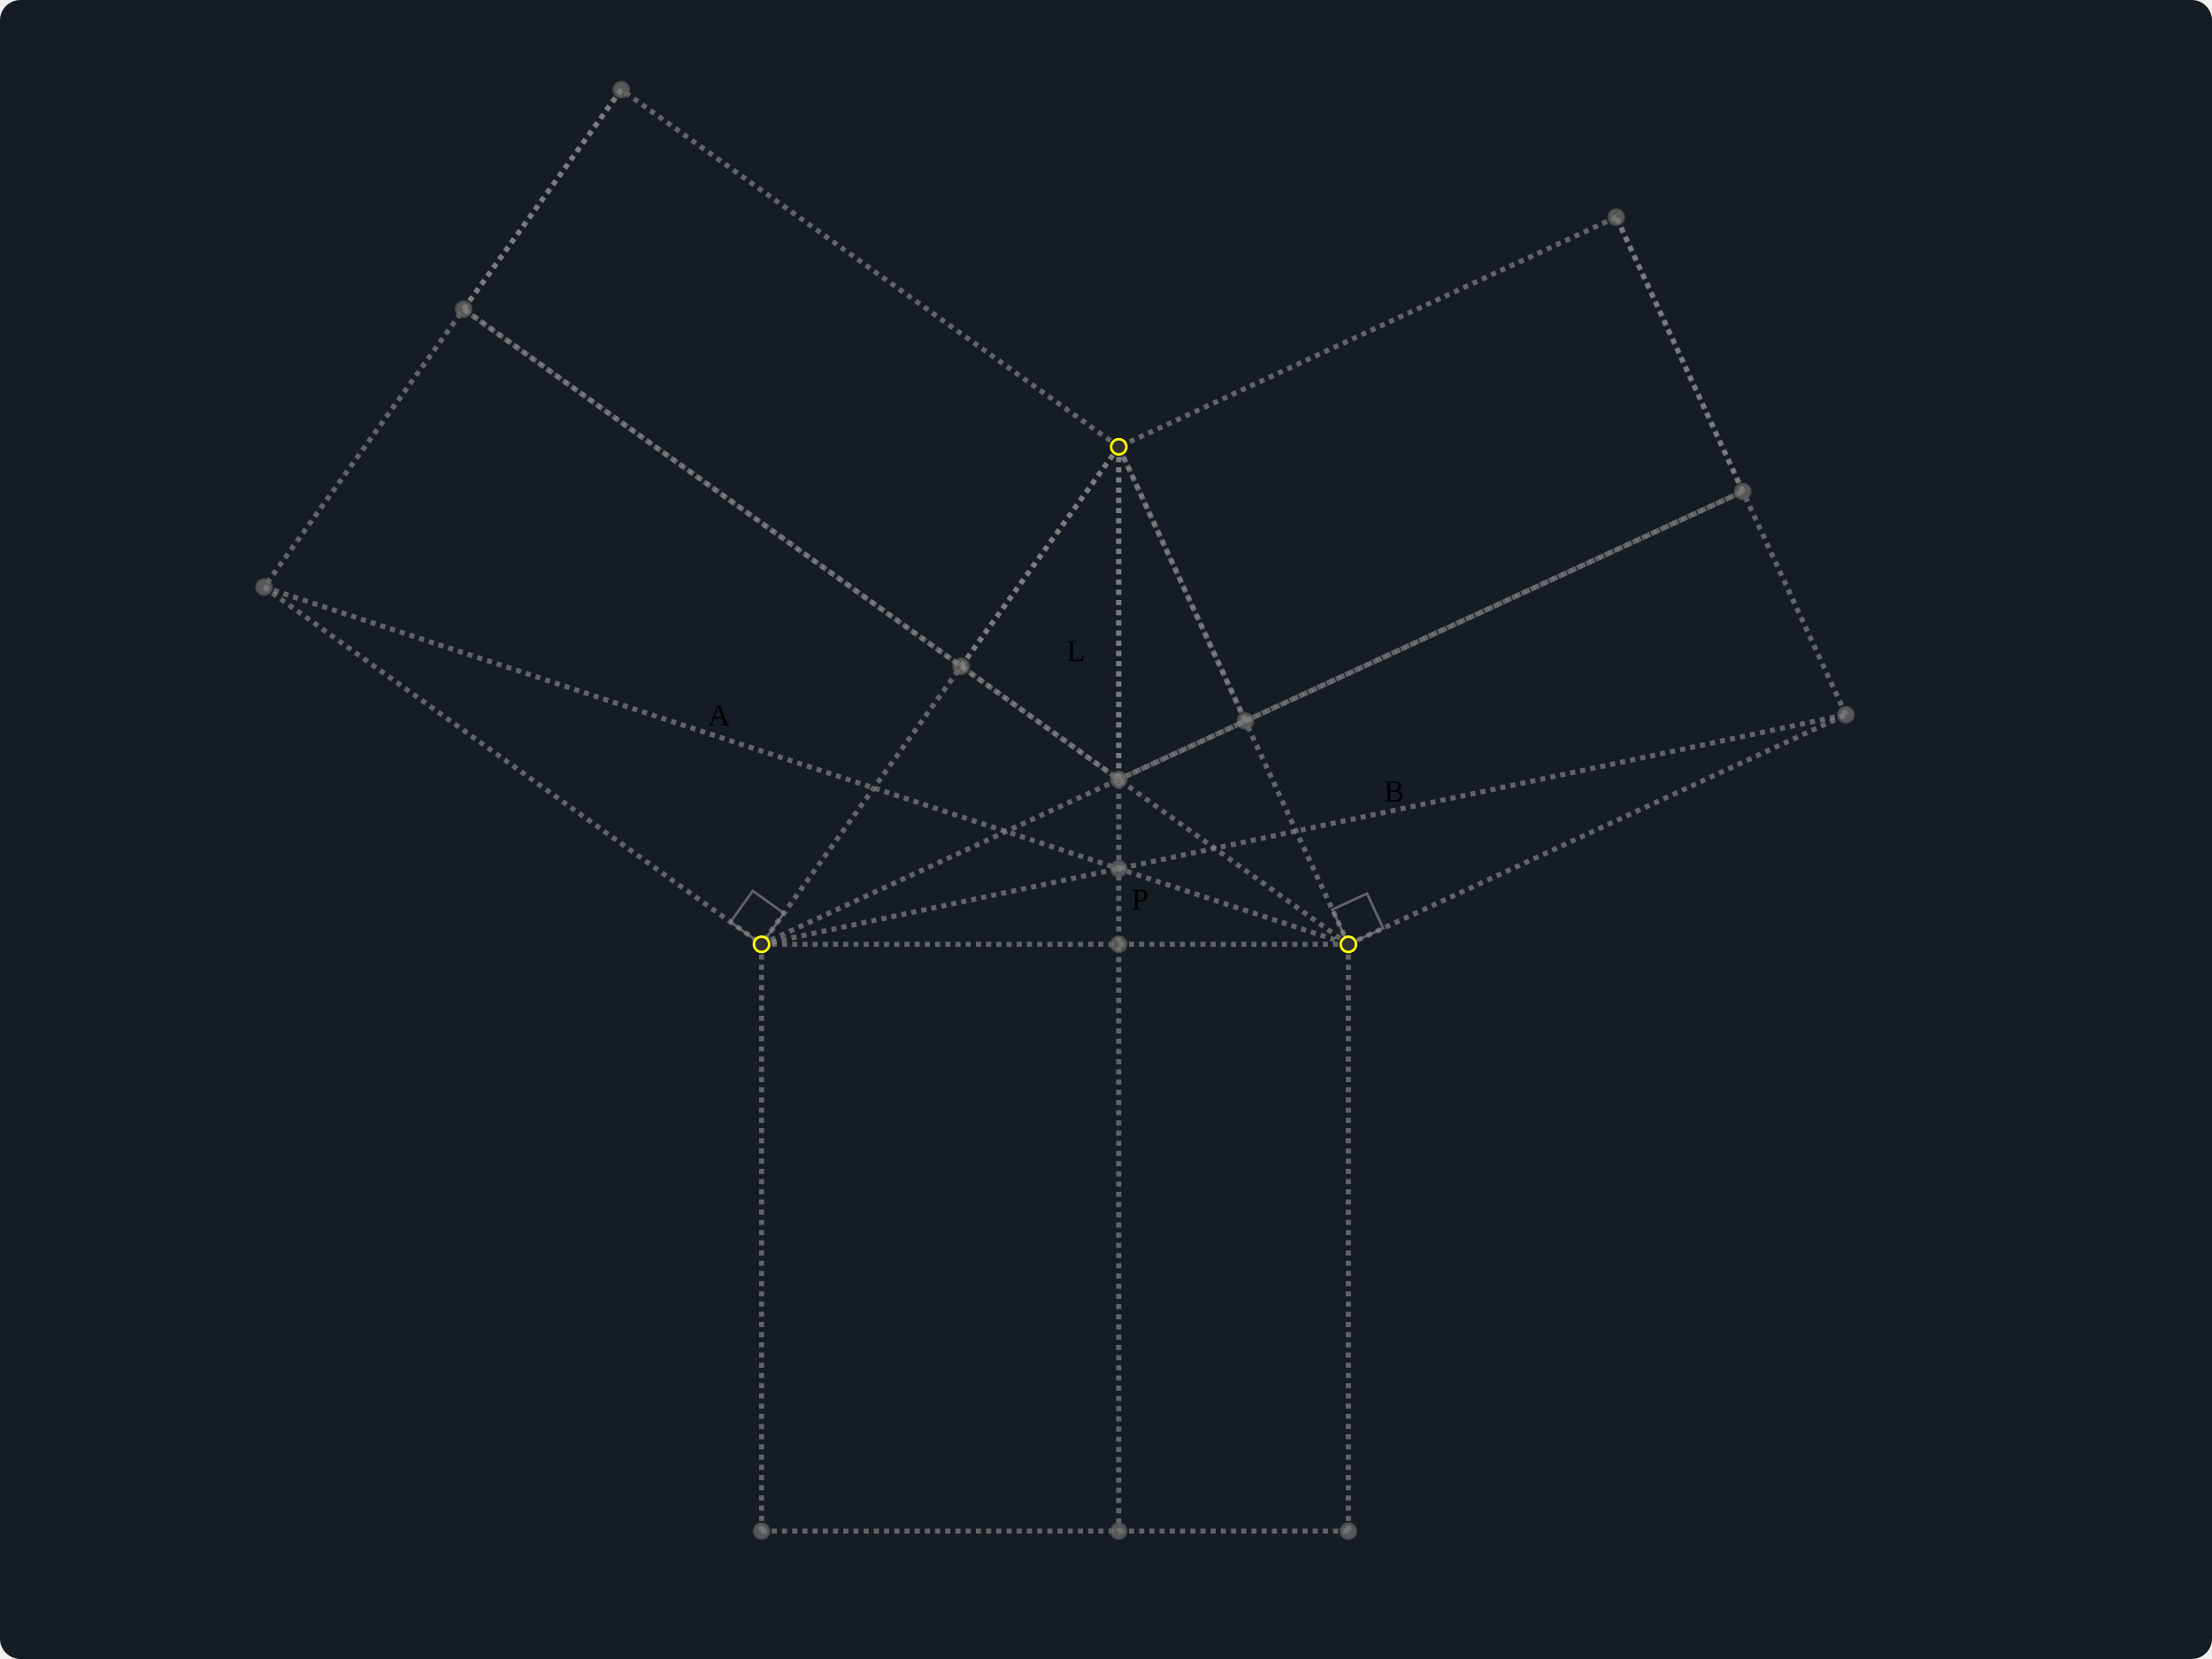
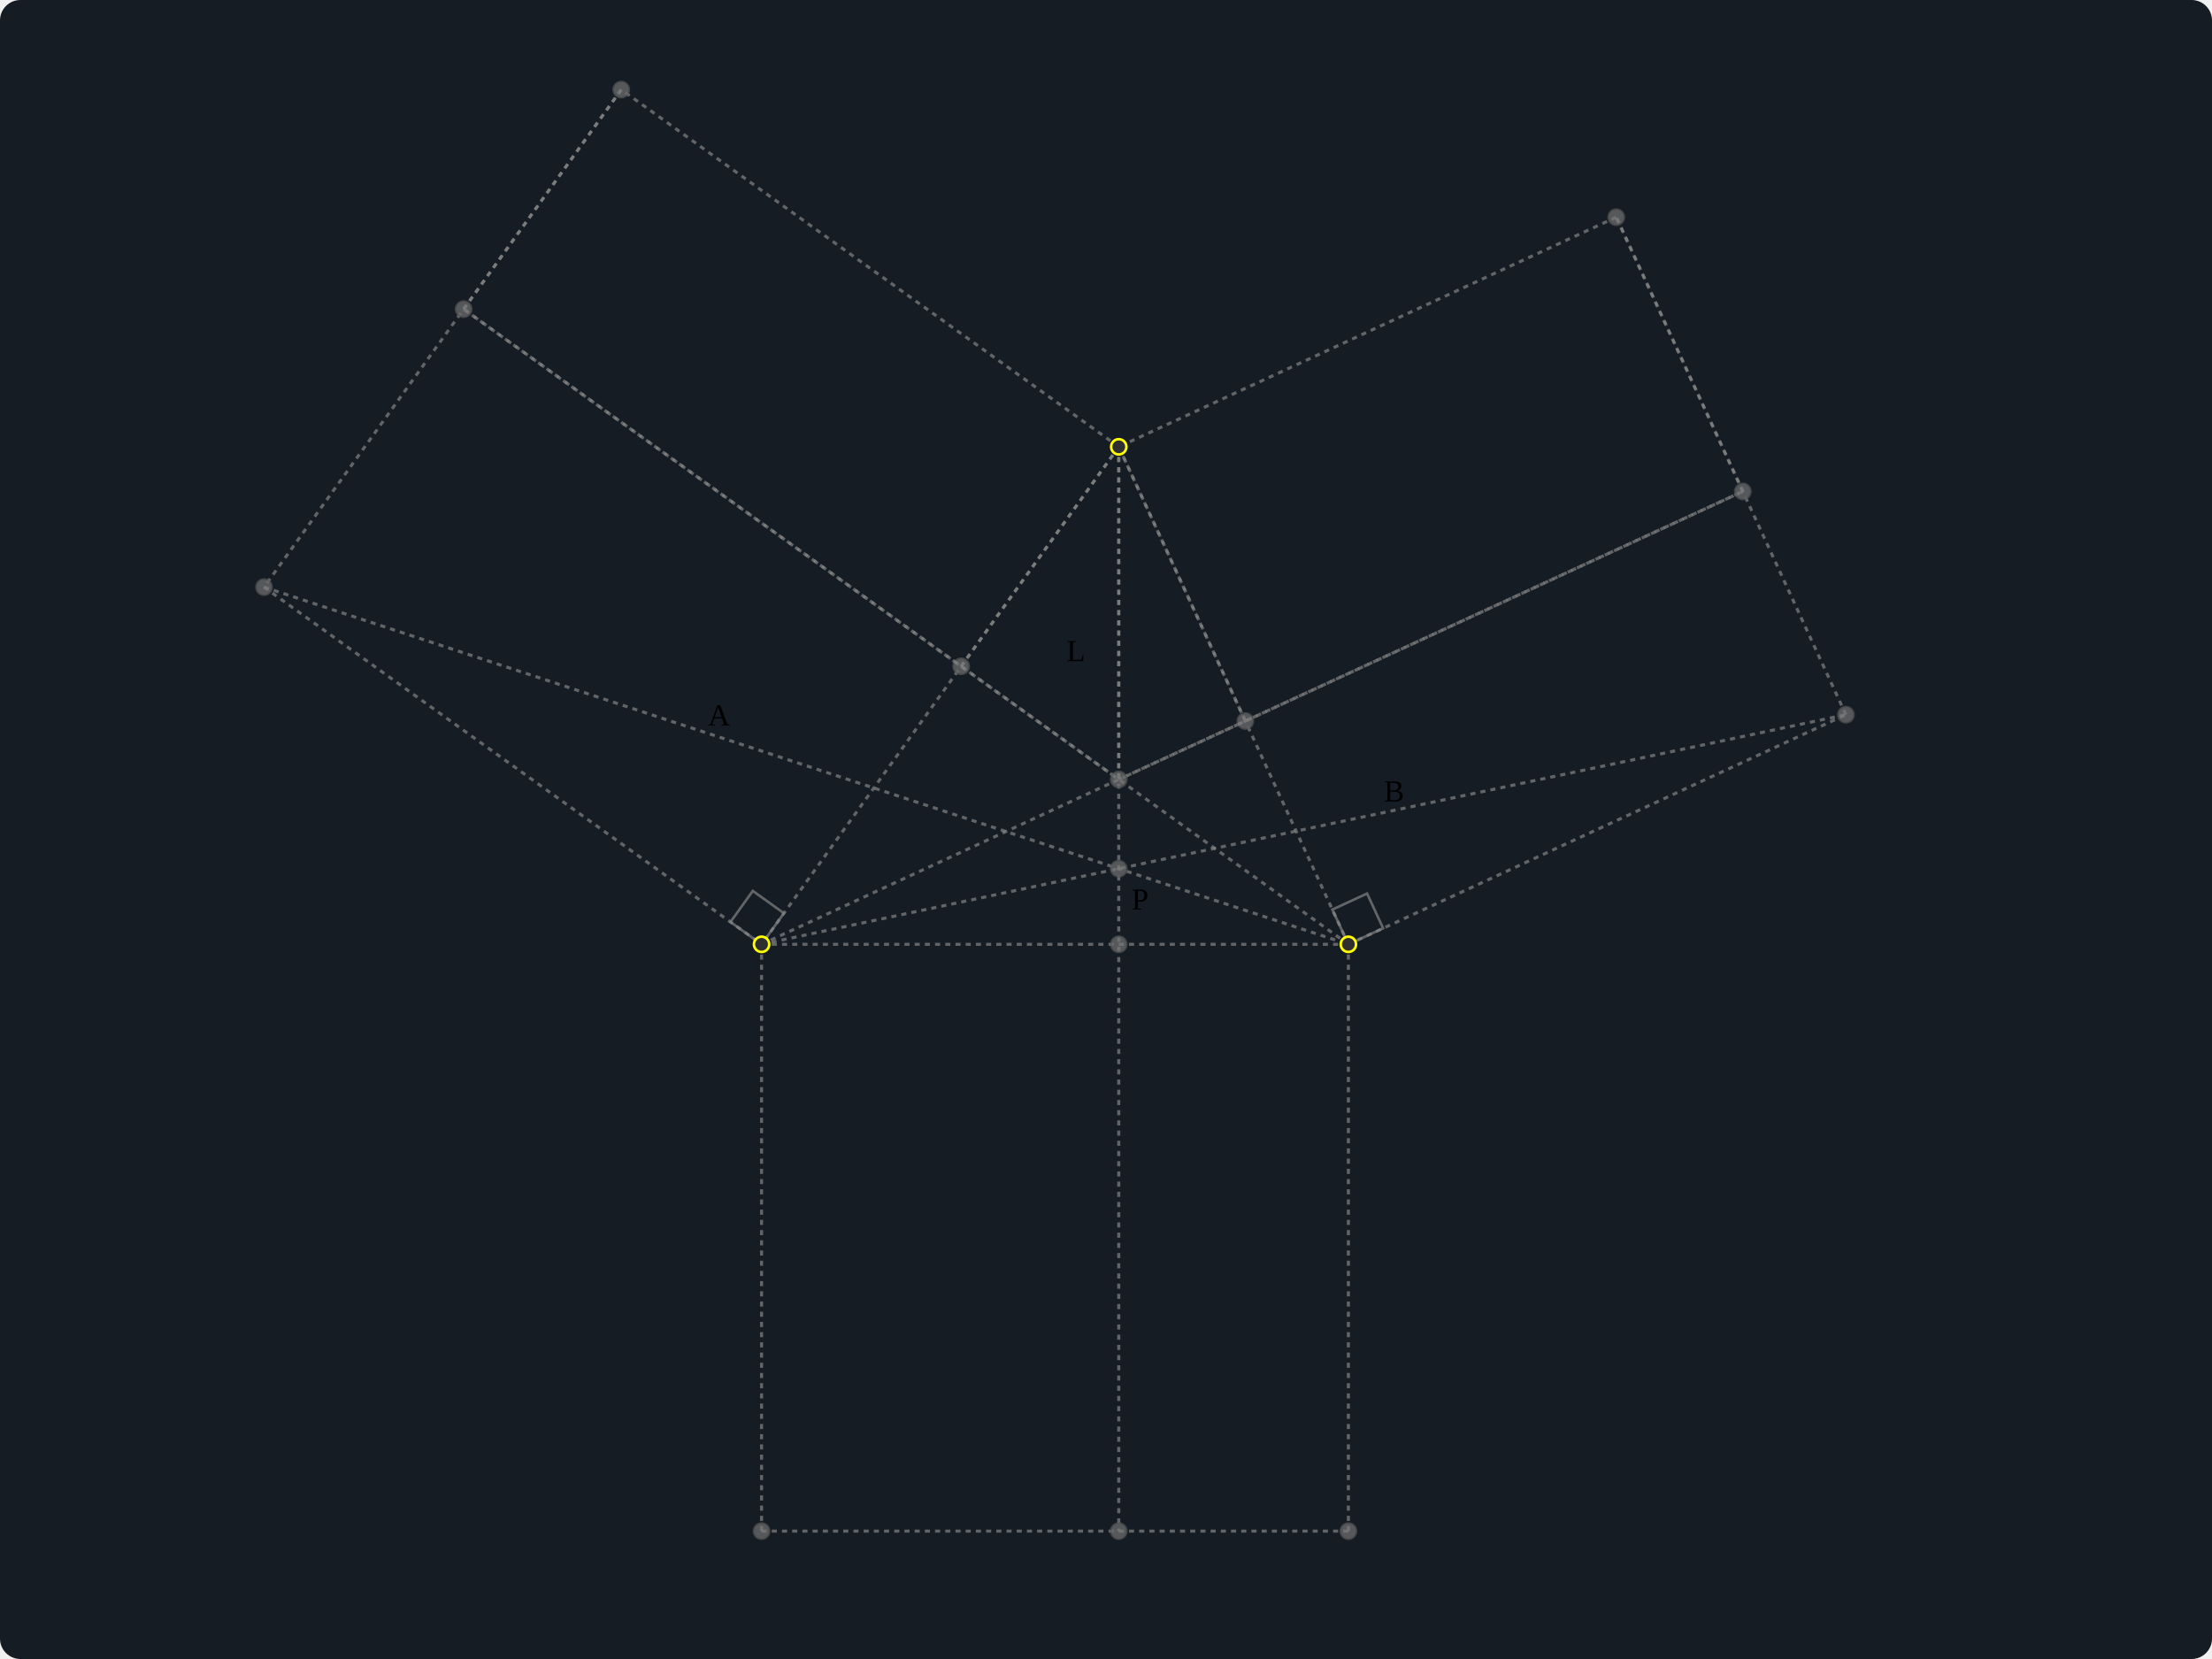
<svg xmlns="http://www.w3.org/2000/svg" xmlns:html="http://www.w3.org/1999/xhtml" xmlns:ns1="https://svgjs.com/svgjs" version="1.1" width="867" height="650.25" viewBox="0 0 867 650.25">
  <g transform="matrix(1,0,0,-1,433.5,325.125)">
    <rect width="867" height="650.25" class="fsg-board" fill="#ffffff00" rx="8" ry="8" x="-433.5" y="-325.125" />
    <rect width="0" height="0" class="fsg-ui-select-box" x="85" y="-92.875" />
    <circle r="230" cx="95" cy="-45" class="circle dashed" fill="#ff0f6328" stroke="#888888aa" component_no="19" component_refs="9,6" fsg_shape="true" fsg_fill_none="true" fsg_hidden="true" />
    <line x1="95" y1="-11558" x2="95" y2="1644.607" class="perp-line dashed" stroke="#888888aa" component_no="18" component_refs="10,9" fsg_shape="true" fsg_hidden="true" />
    <line x1="5" y1="150" x2="-135" y2="-45" class="edge dashed" stroke="#888888aa" component_no="8" component_refs="5,6" fsg_shape="true" />
    <line x1="95" y1="-45" x2="5" y2="150" class="edge dashed" stroke="#888888aa" component_no="11" component_refs="9,5" fsg_shape="true" />
    <line x1="5" y1="150" x2="5" y2="-11558" class="ray dashed" stroke="#888888aa" component_no="13" component_refs="5,12" fsg_shape="true" fsg_hidden="true" />
    <line x1="770.143" y1="-399.333" x2="-2076.775" y2="1644.607" class="perp-line dashed" stroke="#888888aa" component_no="29" component_refs="8,5" fsg_shape="true" fsg_hidden="true" />
    <circle r="240.052" cx="5" cy="150" class="circle dashed" fill="#ff0f6328" stroke="#888888aa" component_no="32" component_refs="5,6" fsg_shape="true" fsg_fill_none="true" fsg_hidden="true" />
    <line x1="-2458" y1="-986.769" x2="770.143" y2="503.143" class="perp-line dashed" stroke="#888888aa" component_no="45" component_refs="11,5" fsg_shape="true" fsg_hidden="true" />
    <circle r="214.767" cx="5" cy="150" class="circle dashed" fill="#ff0f6328" stroke="#888888aa" component_no="46" component_refs="5,9" fsg_shape="true" fsg_fill_none="true" fsg_hidden="true" />
    <line x1="200" y1="240" x2="5" y2="150" class="edge dashed" stroke="#888888aa" component_no="55" component_refs="48,5" fsg_shape="true" />
    <line x1="5" y1="150" x2="-190" y2="290" class="edge dashed" stroke="#888888aa" component_no="56" component_refs="5,34" fsg_shape="true" />
    <line x1="5" y1="150" x2="5" y2="-275" class="edge dashed" stroke="#888888aa" component_no="63" component_refs="5,62" label="L" fsg_shape="true" />
    <path d="M -135 -45 L -126.252 -32.815 L -138.437 -24.067 L -147.185 -36.252 Z" class="angle" fill="#ff0f6328" stroke="#888888aa" component_no="69" component_refs="5,6,37" fsg_shape="true" fsg_fill_none="true" />
    <path d="M 95 -45 L 108.619 -38.714 L 102.334 -25.095 L 88.714 -31.381 Z" class="angle" fill="#ff0f6328" stroke="#888888aa" component_no="70" component_refs="51,9,5" fsg_shape="true" fsg_fill_none="true" />
    <line x1="5" y1="150" x2="5" y2="19.615" class="edge dashed" stroke="#888888aa" component_no="73" component_refs="5,68" fsg_shape="true" />
    <line x1="5" y1="150" x2="-56.77" y2="63.963" class="edge dashed" stroke="#888888aa" component_no="74" component_refs="5,26" fsg_shape="true" />
    <line x1="5" y1="150" x2="54.61" y2="42.512" class="edge dashed" stroke="#888888aa" component_no="75" component_refs="5,39" fsg_shape="true" />
    <circle r="3" cx="5" cy="150" class="point" stroke="#888888aa" component_no="5" />
    <line x1="-135" y1="-45" x2="95" y2="-45" class="edge dashed" stroke="#888888aa" component_no="10" component_refs="6,9" fsg_shape="true" />
    <line x1="-135" y1="-11558" x2="-135" y2="1644.607" class="perp-line dashed" stroke="#888888aa" component_no="16" component_refs="10,6" fsg_shape="true" fsg_hidden="true" />
    <line x1="-2458" y1="1622.795" x2="770.143" y2="-694.846" class="perp-line dashed" stroke="#888888aa" component_no="31" component_refs="8,6" fsg_shape="true" fsg_hidden="true" />
    <line x1="-135" y1="-45" x2="770.143" y2="372.758" class="ray dashed" stroke="#888888aa" component_no="40" component_refs="6,39" fsg_shape="true" fsg_hidden="true" />
    <line x1="-135" y1="-45" x2="290" y2="45" class="edge dashed" stroke="#888888aa" component_no="52" component_refs="6,51" label="B" fsg_shape="true" />
    <line x1="-330" y1="95" x2="-135" y2="-45" class="edge dashed" stroke="#888888aa" component_no="58" component_refs="37,6" fsg_shape="true" />
    <line x1="-135" y1="-45" x2="-135" y2="-275" class="edge dashed" stroke="#888888aa" component_no="59" component_refs="6,25" fsg_shape="true" />
    <line x1="-135" y1="-45" x2="249.61" y2="132.512" class="edge dashed" stroke="#888888aa" component_no="66" component_refs="6,64" fsg_shape="true" />
    <circle r="3" cx="-135" cy="-45" class="point" stroke="#888888aa" component_no="6" />
    <line x1="95" y1="-45" x2="-2258.382" y2="1644.607" class="ray dashed" stroke="#888888aa" component_no="27" component_refs="9,26" fsg_shape="true" fsg_hidden="true" />
    <line x1="-330" y1="95" x2="95" y2="-45" class="edge dashed" stroke="#888888aa" component_no="41" component_refs="37,9" label="A" fsg_shape="true" />
    <line x1="-2458" y1="-1223.308" x2="770.143" y2="266.604" class="perp-line dashed" stroke="#888888aa" component_no="43" component_refs="11,9" fsg_shape="true" fsg_hidden="true" />
    <line x1="95" y1="-45" x2="290" y2="45" class="edge dashed" stroke="#888888aa" component_no="53" component_refs="9,51" fsg_shape="true" />
    <line x1="95" y1="-275" x2="95" y2="-45" class="edge dashed" stroke="#888888aa" component_no="61" component_refs="21,9" fsg_shape="true" />
    <line x1="95" y1="-45" x2="-251.77" y2="203.963" class="edge dashed" stroke="#888888aa" component_no="65" component_refs="9,38" fsg_shape="true" />
    <circle r="3" cx="95" cy="-45" class="point" stroke="#888888aa" component_no="9" />
    <circle r="3" cx="5" cy="-45" class="intersect-point" index="0" component_no="12" component_refs="10,5" />
    <line x1="-2458" y1="-275" x2="770.143" y2="-275" class="perp-line dashed" stroke="#888888aa" component_no="24" component_refs="18,21" fsg_shape="true" fsg_hidden="true" />
    <line x1="-135" y1="-275" x2="95" y2="-275" class="edge dashed" stroke="#888888aa" component_no="60" component_refs="25,21" fsg_shape="true" />
    <circle r="3" cx="95" cy="-275" class="intersect-point" index="1" component_no="21" component_refs="18,19" />
    <circle r="3" cx="-135" cy="-275" class="intersect-point" index="0" component_no="25" component_refs="24,16" />
    <circle r="3" cx="-56.77" cy="63.963" class="intersect-point" index="0" component_no="26" component_refs="8,9" />
    <line x1="-2458" y1="-2869" x2="770.143" y2="1627.342" class="perp-line dashed" stroke="#888888aa" component_no="36" component_refs="29,34" fsg_shape="true" fsg_hidden="true" />
    <line x1="-190" y1="290" x2="-330" y2="95" class="edge dashed" stroke="#888888aa" component_no="57" component_refs="34,37" fsg_shape="true" />
    <line x1="-251.77" y1="203.963" x2="-190" y2="290" class="edge dashed" stroke="#888888aa" component_no="72" component_refs="38,34" fsg_shape="true" />
    <circle r="3" cx="-190" cy="290" class="intersect-point" index="1" component_no="34" component_refs="29,32" />
    <circle r="3" cx="-330" cy="95" class="intersect-point" index="0" component_no="37" component_refs="36,31" />
    <line x1="-251.77" y1="203.963" x2="5" y2="19.615" class="edge dashed" stroke="#888888aa" component_no="77" component_refs="38,68" fsg_shape="true" />
    <circle r="3" cx="-251.77" cy="203.963" class="intersect-point" index="0" component_no="38" component_refs="27,36" />
    <circle r="3" cx="54.61" cy="42.512" class="intersect-point" index="0" component_no="39" component_refs="11,6" />
    <line x1="770.143" y1="-995.31" x2="-448.28" y2="1644.607" class="perp-line dashed" stroke="#888888aa" component_no="50" component_refs="45,48" fsg_shape="true" fsg_hidden="true" />
    <line x1="290" y1="45" x2="200" y2="240" class="edge dashed" stroke="#888888aa" component_no="54" component_refs="51,48" fsg_shape="true" />
    <line x1="249.61" y1="132.512" x2="200" y2="240" class="edge dashed" stroke="#888888aa" component_no="71" component_refs="64,48" fsg_shape="true" />
    <circle r="3" cx="200" cy="240" class="intersect-point" index="1" component_no="48" component_refs="45,46" />
    <circle r="3" cx="290" cy="45" class="intersect-point" index="0" component_no="51" component_refs="50,43" />
    <circle r="3" cx="5" cy="-275" class="intersect-point" index="0" component_no="62" component_refs="13,60" />
    <line x1="249.61" y1="132.512" x2="5" y2="19.615" class="edge dashed" stroke="#888888aa" component_no="76" component_refs="64,68" fsg_shape="true" />
    <circle r="3" cx="249.61" cy="132.512" class="intersect-point" index="0" component_no="64" component_refs="40,54" />
    <circle r="3" cx="5" cy="-15.353" class="intersect-point" index="0" component_no="67" component_refs="41,52" label="P" />
    <circle r="3" cx="5" cy="19.615" class="intersect-point" index="0" component_no="68" component_refs="66,65" />
    <text class="label" offset_x="5" offset_y="5" of="67" transform="matrix(1,0,0,-1,0,0)" x="10.013" y="10.577" ns1:data="{&quot;leading&quot;:&quot;1.3&quot;}">
      <tspan dy="20.8" x="10.013" ns1:data="{&quot;leading&quot;:&quot;1.3&quot;,&quot;newLined&quot;:true}">P</tspan>
    </text>
    <text class="label" offset_x="-20.453" offset_y="-139.531" of="63" transform="matrix(1,0,0,-1,0,0)" x="-15.445" y="-86.797" ns1:data="{&quot;leading&quot;:&quot;1.3&quot;}">
      <tspan dy="20.8" x="-15.445" ns1:data="{&quot;leading&quot;:&quot;1.3&quot;,&quot;newLined&quot;:true}">L</tspan>
    </text>
    <text class="label" offset_x="-38.5" offset_y="-27.234" of="41" transform="matrix(1,0,0,-1,0,0)" x="-155.997" y="-61.574" ns1:data="{&quot;leading&quot;:&quot;1.3&quot;}">
      <tspan dy="20.8" x="-155.997" ns1:data="{&quot;leading&quot;:&quot;1.3&quot;,&quot;newLined&quot;:true}">A</tspan>
    </text>
    <text class="label" offset_x="31.422" offset_y="-22.016" of="52" transform="matrix(1,0,0,-1,0,0)" x="108.933" y="-31.791" ns1:data="{&quot;leading&quot;:&quot;1.3&quot;}">
      <tspan dy="20.8" x="108.933" ns1:data="{&quot;leading&quot;:&quot;1.3&quot;,&quot;newLined&quot;:true}">B</tspan>
    </text>
  </g>
  <defs>
    <style>
svg {
  user-select: none;
  -webkit-user-select: none;
}

svg .fsg-board {
  fill: #151c23;
}

svg .fsg-ui-select-box {
  stroke-width: 0.5;
  fill: none;
}

svg .menu {
  font: 0.9em Roboto, Helvetica, Sans-Serif, Times, serif, monospace;
}

svg .menu_title {
  fill: #aaa;
  font-family: Georgia, 'Times New Roman', Times, serif;
}

svg .menu_item {
  font-weight: 300;
  fill: #888;
}

svg .menu_item:hover {
  fill: #fff;
  cursor: pointer;
}

svg *[fsg_hidden] {
  visibility: hidden;
}

svg *[fsg_fill_none]{
  fill: none;
}

svg *[fsg_shape]:hover {
  stroke: #fff;
}

svg .dashed {
  stroke-dasharray: 2;
-   stroke-width: 2;
+   stroke-width: 1.2;
}

svg .axis-x, svg .axis-y {
  stroke: #555; 
  stroke-width: 1.2;
}

svg .vector-marker-start, svg .vector-marker-end {
  fill: #999;
}

svg .point {
  fill: #2f2f2f;
  stroke: #ff0;
}

svg .pin-point {
  fill: #777777aa;
  stroke: #ff0;
}

svg .mid-point, svg .intersect-point {
  fill: #777777aa;
  stroke: #565656aa;
}

svg .point:hover, svg .pin-point:hover {
  cursor: grab;
}

svg .mid-point:hover, svg .intersect-point:hover {
  cursor: pointer;
}

svg g, svg div, svg foreignObject, svg span {
  position: relative;
}

svg span.base {
  position: relative !important;
}

svg .latex-container {
  width: max-content;
  height: max-content;
  position: fixed; /* important for Safari */
}
</style>
    <html:link rel="stylesheet" href="https://rintaroutw.github.io/fsg/style/runtime.css" />
    <html:link rel="stylesheet" href="https://cdn.jsdelivr.net/npm/katex@0.12.0/dist/katex.min.css" />
    <marker markerWidth="6" markerHeight="6" refX="3" refY="3" viewBox="0 0 6 6" orient="auto" class="vector-start-marker">
      <circle r="3" cx="3" cy="3" class="vector-marker-start" />
    </marker>
    <marker markerWidth="10" markerHeight="6" refX="10" refY="3" viewBox="0 0 10 6" orient="auto" class="vector-end-marker" id="SvgjsMarker1000">
      <polygon points="0 0, 10 3, 0 6" stroke-width="1" class="vector-marker-end" />
    </marker>
  </defs>
</svg>
